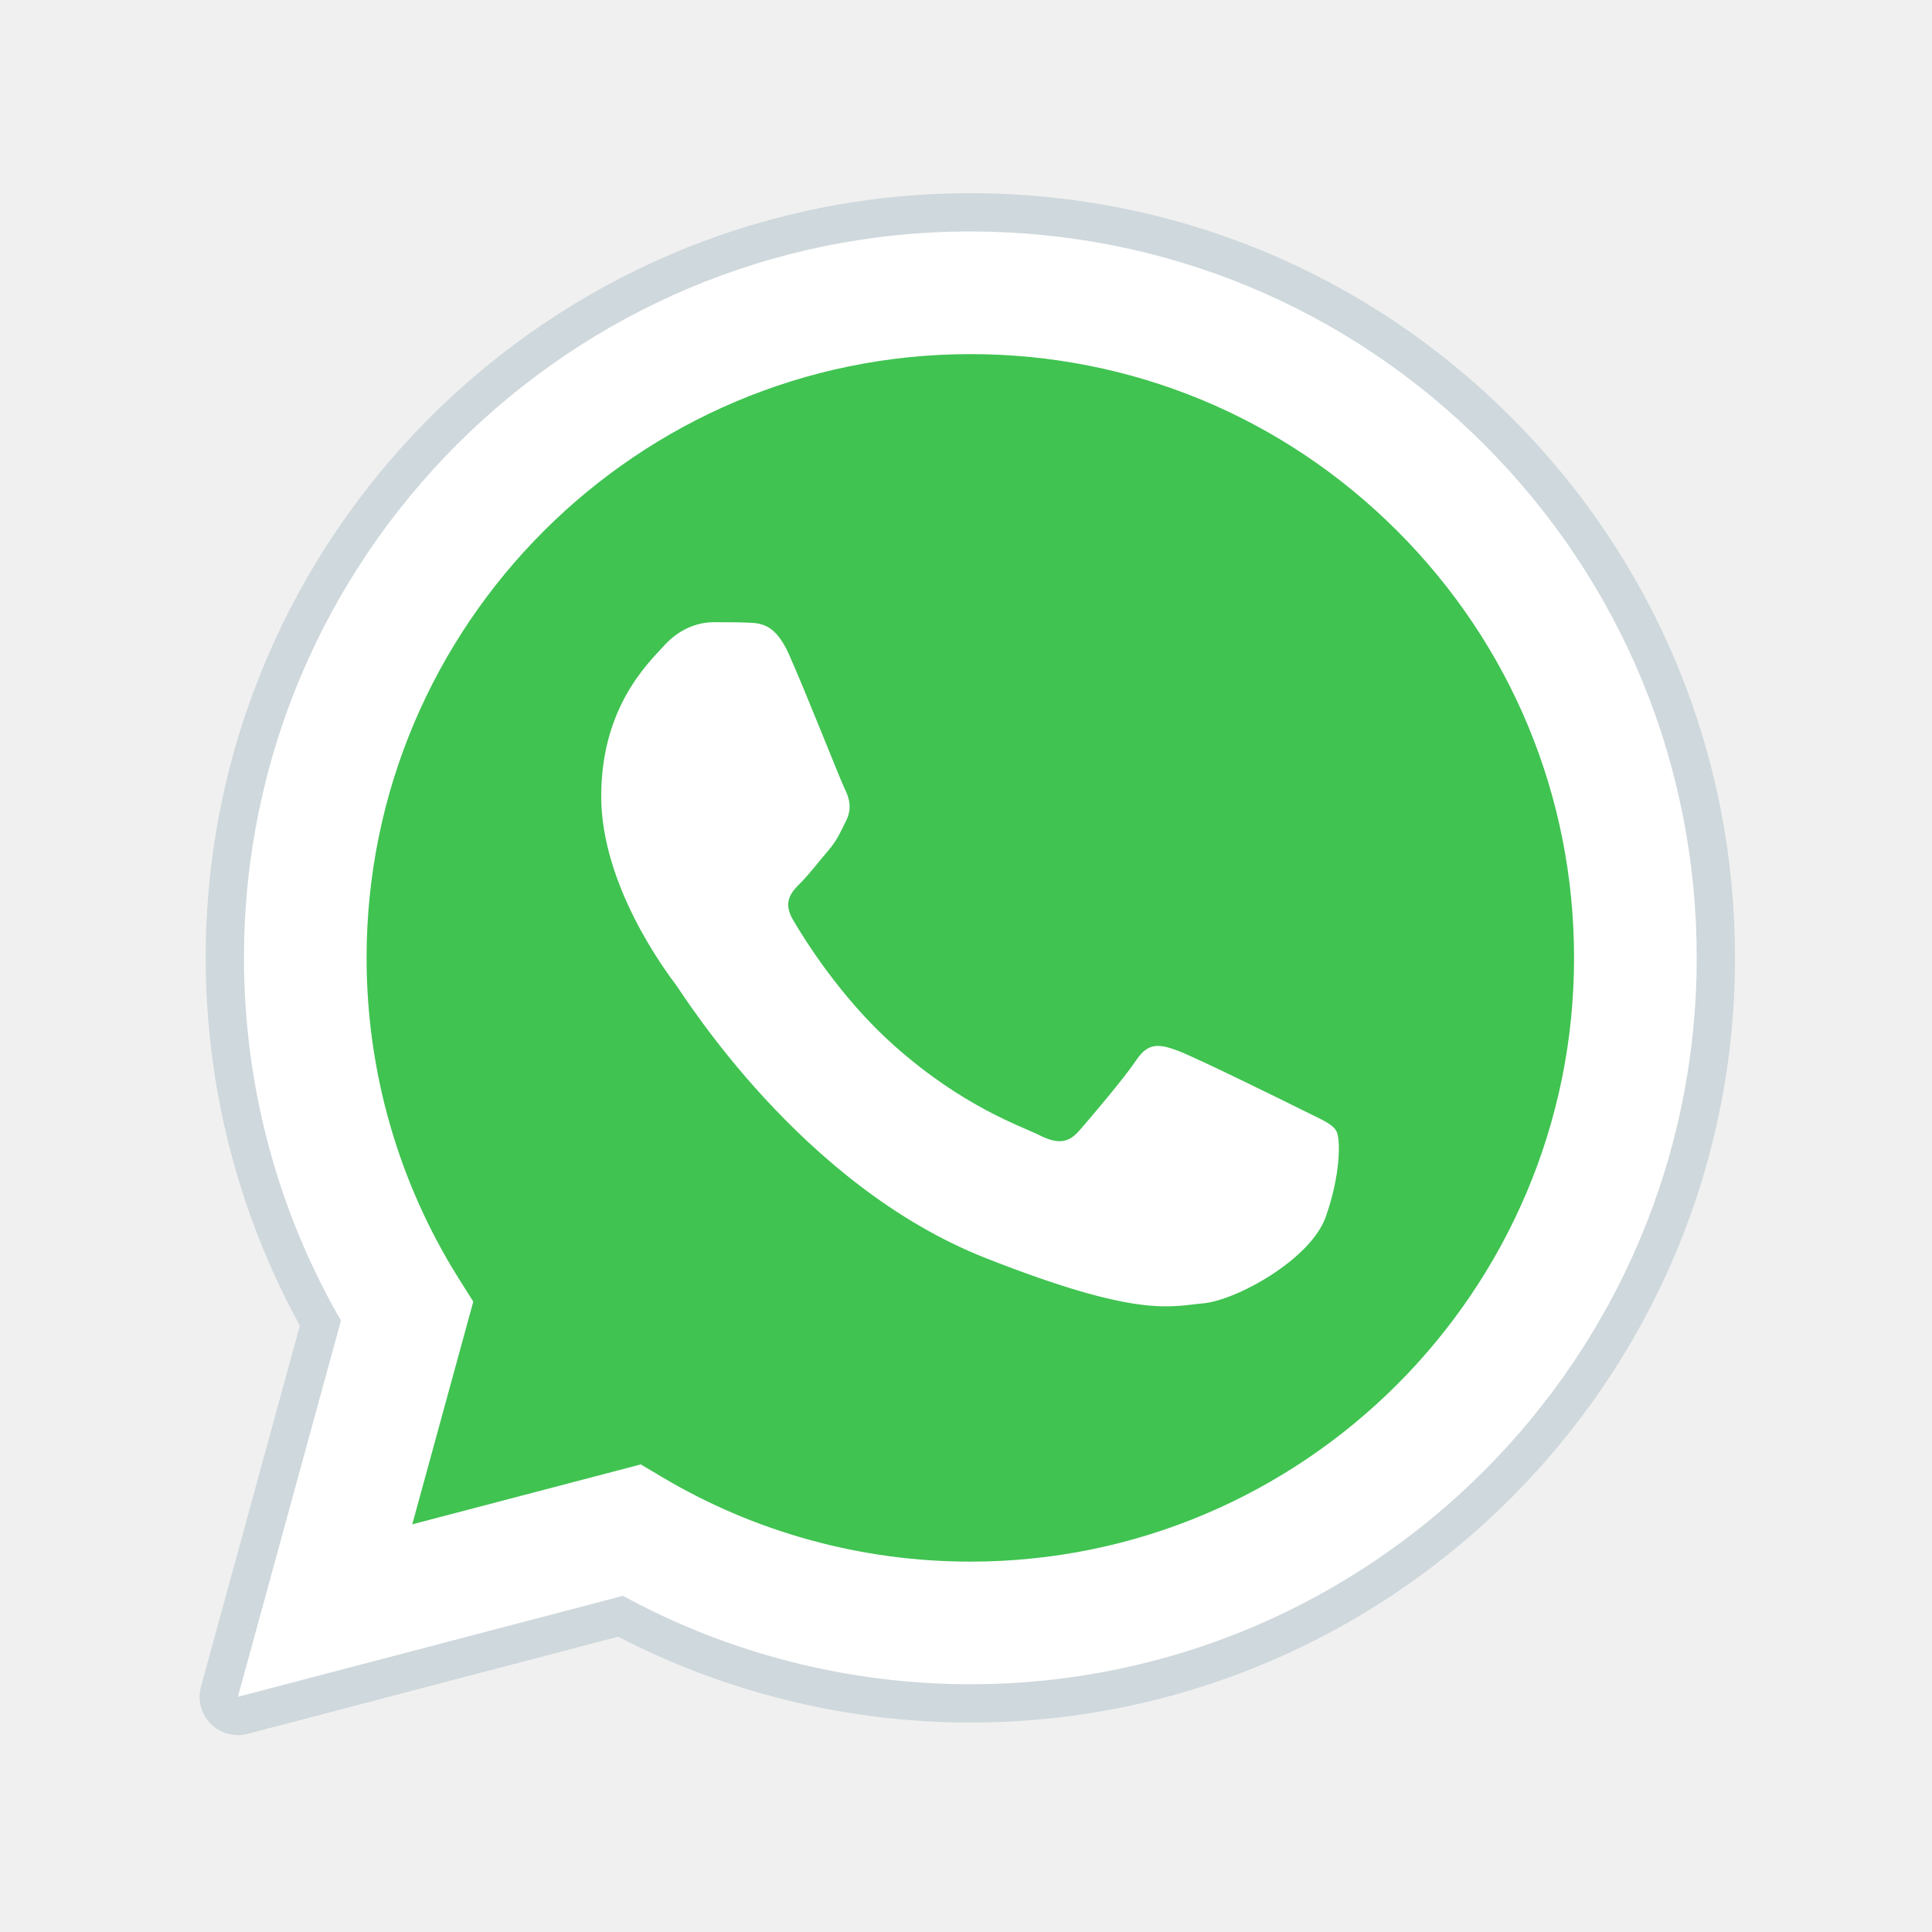
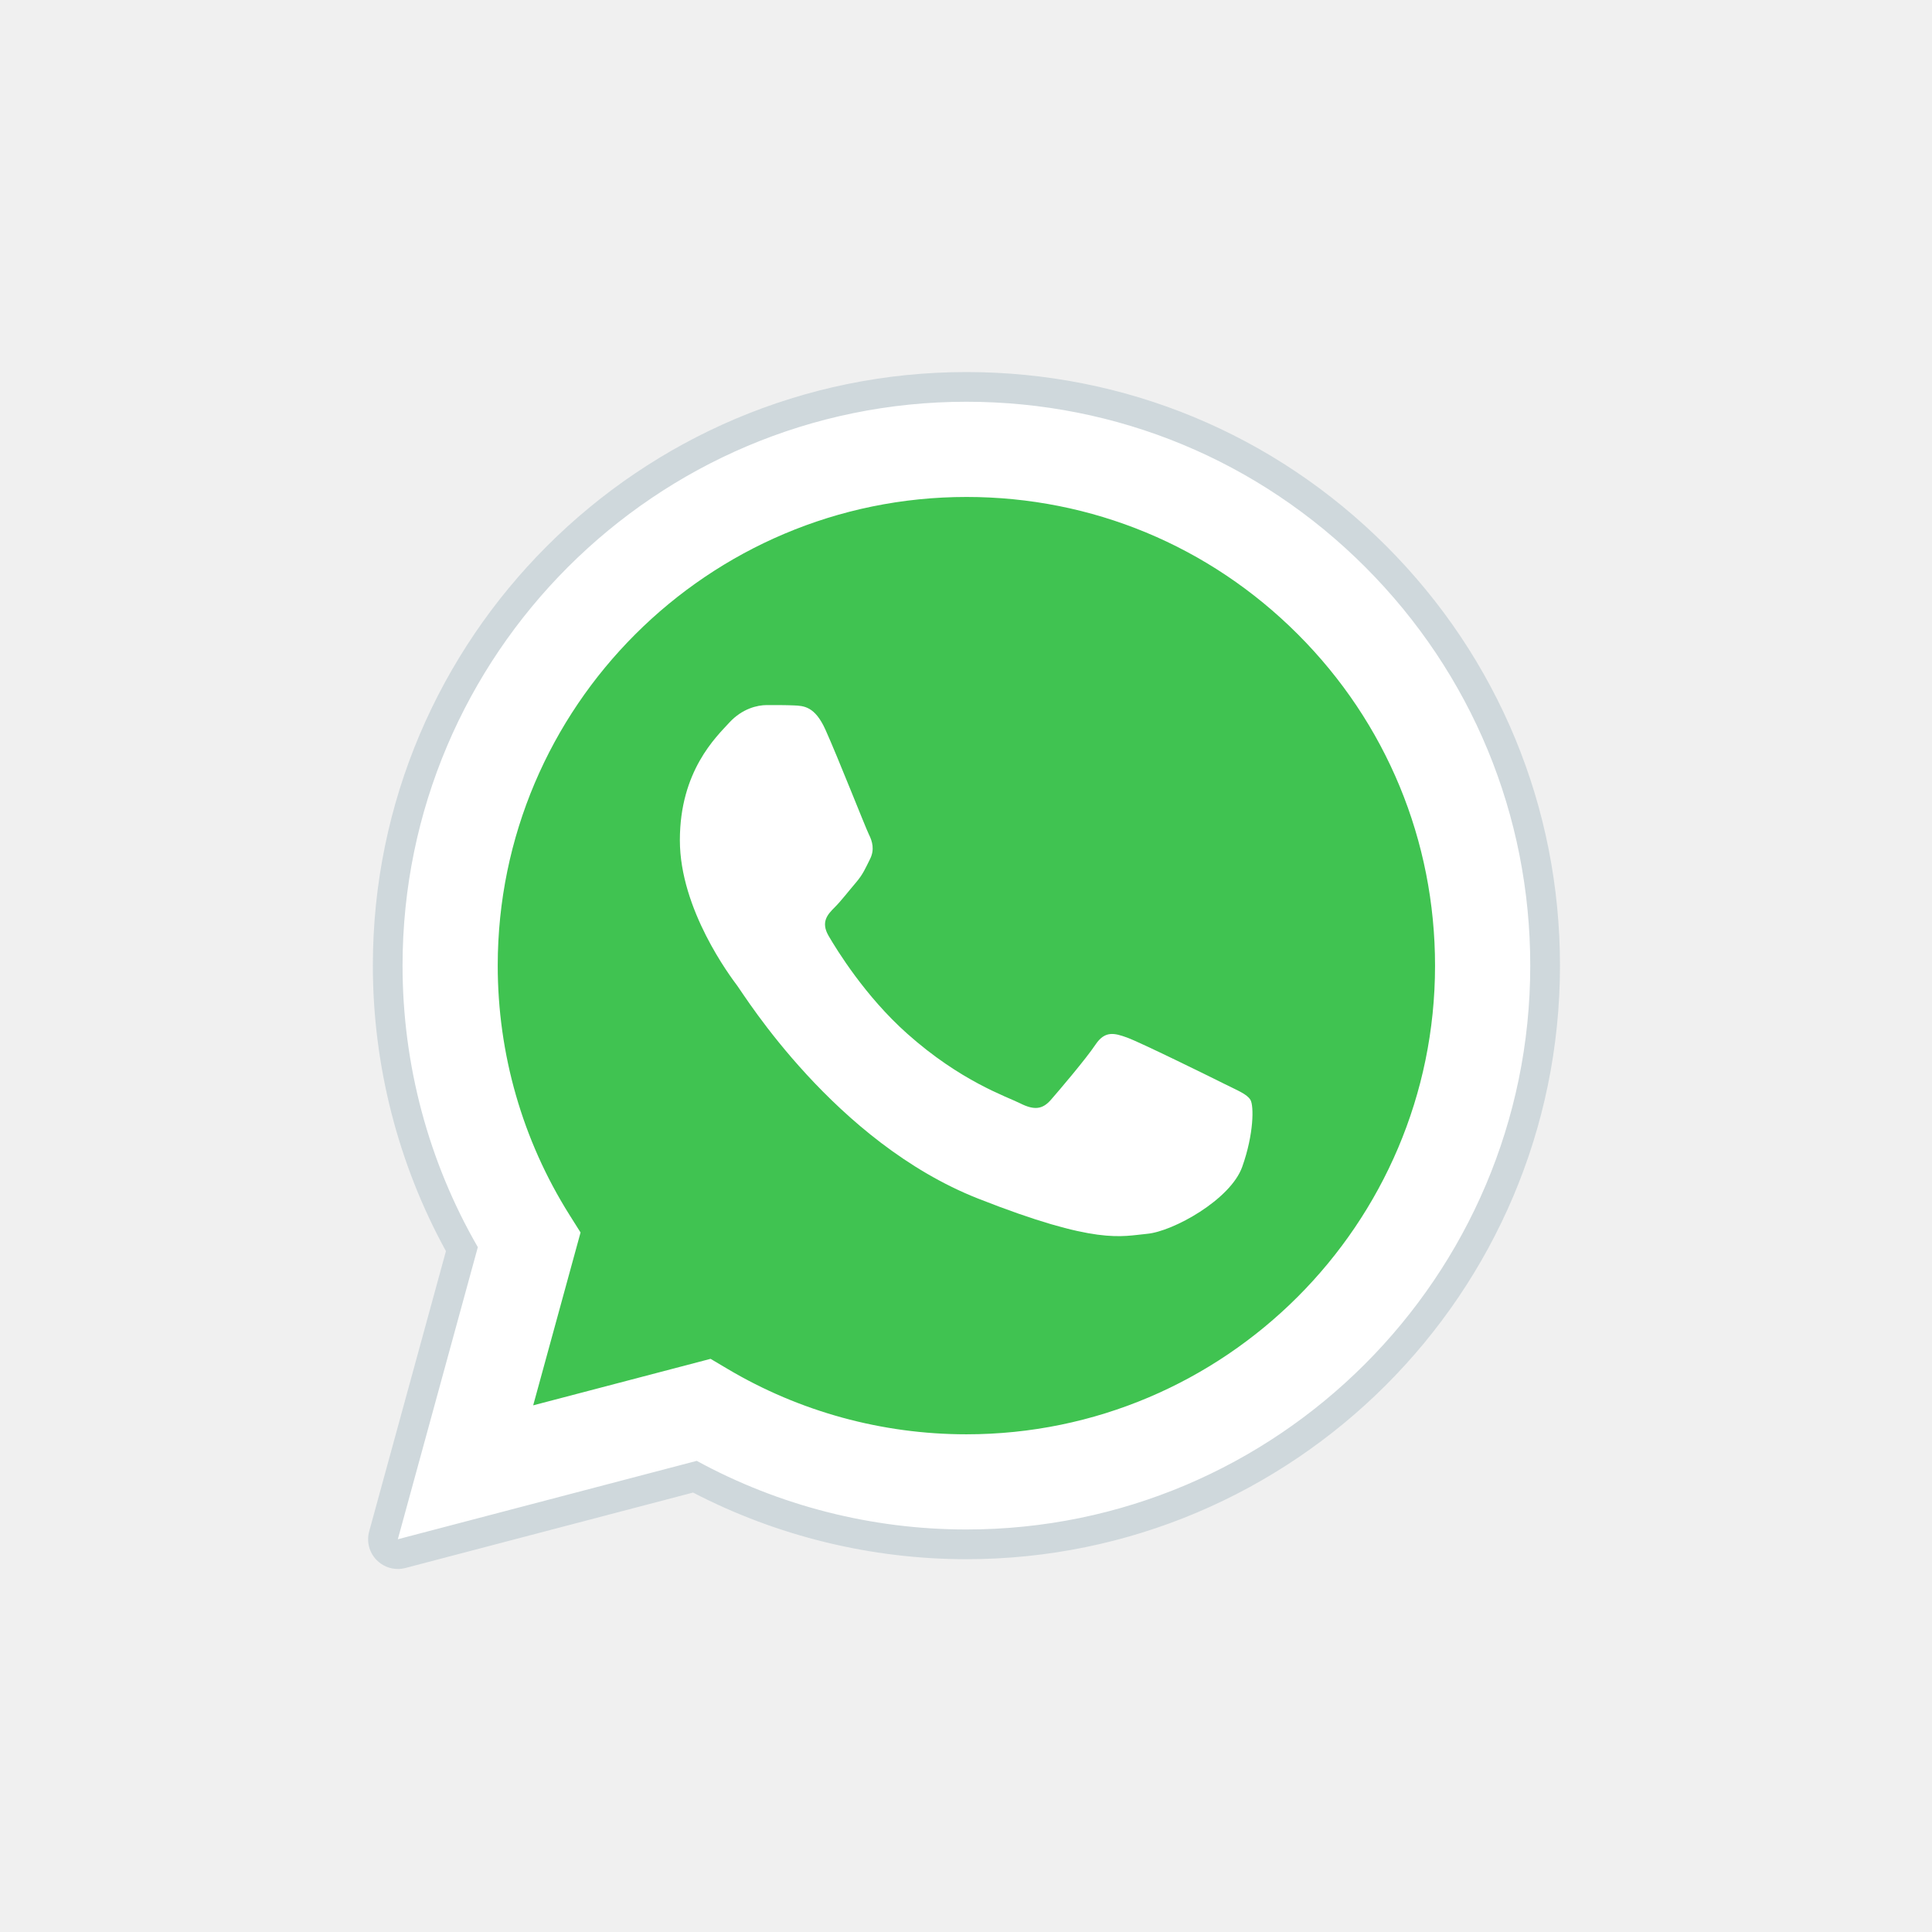
<svg xmlns="http://www.w3.org/2000/svg" viewBox="0 0 48 48">
-   <g transform="translate(1.283168 0.99802) scale(0.950495)">
+   <g transform="translate(6.2922 6.2922) scale(0.737826)">
    <g transform="translate(0 0) scale(1)">
      <path fill="#fff" d="M4.868,43.303l2.694-9.835C5.9,30.59,5.026,27.324,5.027,23.979C5.032,13.514,13.548,5,24.014,5c5.079,0.002,9.845,1.979,13.43,5.566c3.584,3.588,5.558,8.356,5.556,13.428c-0.004,10.465-8.522,18.98-18.986,18.98c-0.001,0,0,0,0,0h-0.008c-3.177-0.001-6.3-0.798-9.073-2.311L4.868,43.303z" />
      <path fill="#fff" d="M4.868,43.803c-0.132,0-0.26-0.052-0.355-0.148c-0.125-0.127-0.174-0.312-0.127-0.483l2.639-9.636c-1.636-2.906-2.499-6.206-2.497-9.556C4.532,13.238,13.273,4.5,24.014,4.5c5.21,0.002,10.105,2.031,13.784,5.713c3.679,3.683,5.704,8.577,5.702,13.781c-0.004,10.741-8.746,19.48-19.486,19.48c-3.189-0.001-6.344-0.788-9.144-2.277l-9.875,2.589C4.953,43.798,4.911,43.803,4.868,43.803z" />
      <path fill="#cfd8dc" d="M24.014,5c5.079,0.002,9.845,1.979,13.43,5.566c3.584,3.588,5.558,8.356,5.556,13.428c-0.004,10.465-8.522,18.98-18.986,18.98h-0.008c-3.177-0.001-6.3-0.798-9.073-2.311L4.868,43.303l2.694-9.835C5.9,30.59,5.026,27.324,5.027,23.979C5.032,13.514,13.548,5,24.014,5 M24.014,42.974C24.014,42.974,24.014,42.974,24.014,42.974C24.014,42.974,24.014,42.974,24.014,42.974 M24.014,42.974C24.014,42.974,24.014,42.974,24.014,42.974C24.014,42.974,24.014,42.974,24.014,42.974 M24.014,4C24.014,4,24.014,4,24.014,4C12.998,4,4.032,12.962,4.027,23.979c-0.001,3.367,0.849,6.685,2.461,9.622l-2.585,9.439c-0.094,0.345,0.002,0.713,0.254,0.967c0.19,0.192,0.447,0.297,0.711,0.297c0.085,0,0.17-0.011,0.254-0.033l9.687-2.54c2.828,1.468,5.998,2.243,9.197,2.244c11.024,0,19.99-8.963,19.995-19.98c0.002-5.339-2.075-10.359-5.848-14.135C34.378,6.083,29.357,4.002,24.014,4L24.014,4z" />
      <path fill="#40c351" d="M35.176,12.832c-2.98-2.982-6.941-4.625-11.157-4.626c-8.704,0-15.783,7.076-15.787,15.774c-0.001,2.981,0.833,5.883,2.413,8.396l0.376,0.597l-1.595,5.821l5.973-1.566l0.577,0.342c2.422,1.438,5.2,2.198,8.032,2.199h0.006c8.698,0,15.777-7.077,15.78-15.776C39.795,19.778,38.156,15.814,35.176,12.832z" />
      <path fill="#fff" fill-rule="evenodd" d="M19.268,16.045c-0.355-0.79-0.729-0.806-1.068-0.82c-0.277-0.012-0.593-0.011-0.909-0.011c-0.316,0-0.83,0.119-1.265,0.594c-0.435,0.475-1.661,1.622-1.661,3.956c0,2.334,1.7,4.59,1.937,4.906c0.237,0.316,3.282,5.259,8.104,7.161c4.007,1.58,4.823,1.266,5.693,1.187c0.87-0.079,2.807-1.147,3.202-2.255c0.395-1.108,0.395-2.057,0.277-2.255c-0.119-0.198-0.435-0.316-0.909-0.554s-2.807-1.385-3.242-1.543c-0.435-0.158-0.751-0.237-1.068,0.238c-0.316,0.474-1.225,1.543-1.502,1.859c-0.277,0.317-0.554,0.357-1.028,0.119c-0.474-0.238-2.002-0.738-3.815-2.354c-1.41-1.257-2.362-2.81-2.639-3.285c-0.277-0.474-0.03-0.731,0.208-0.968c0.213-0.213,0.474-0.554,0.712-0.831c0.237-0.277,0.316-0.475,0.474-0.791c0.158-0.317,0.079-0.594-0.04-0.831C20.612,19.329,19.69,16.983,19.268,16.045z" clip-rule="evenodd" />
    </g>
  </g>
</svg>
